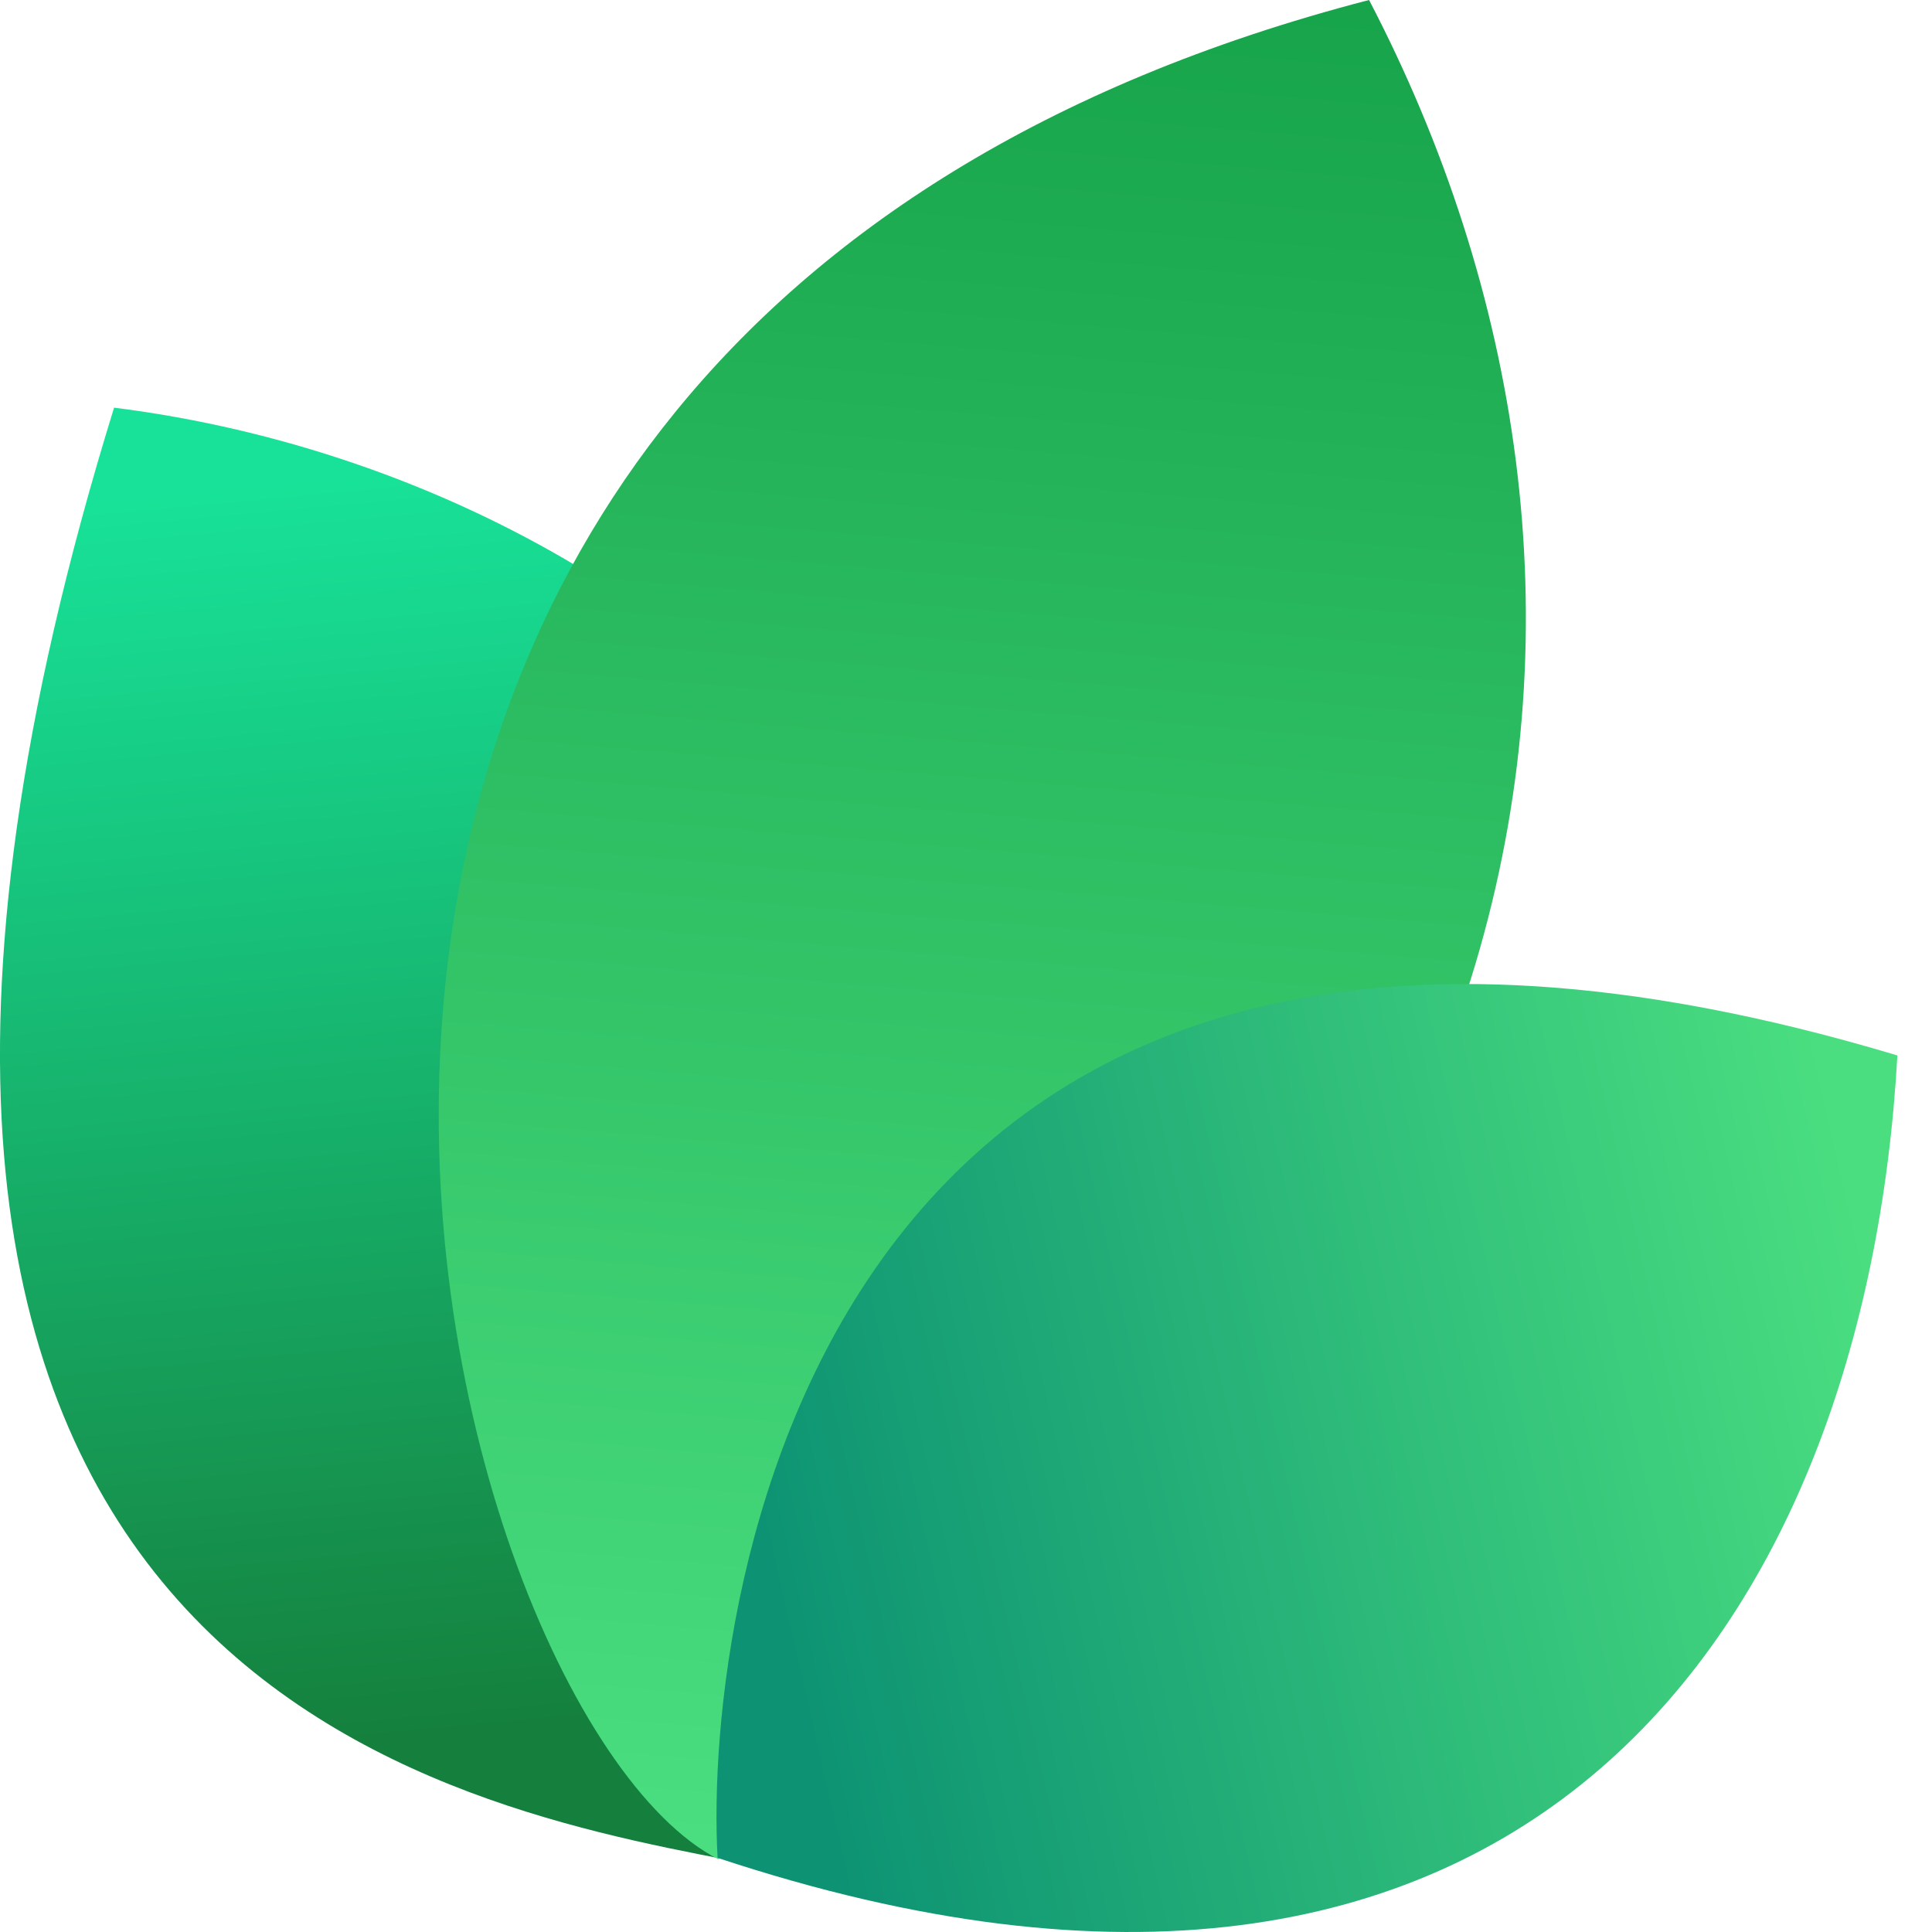
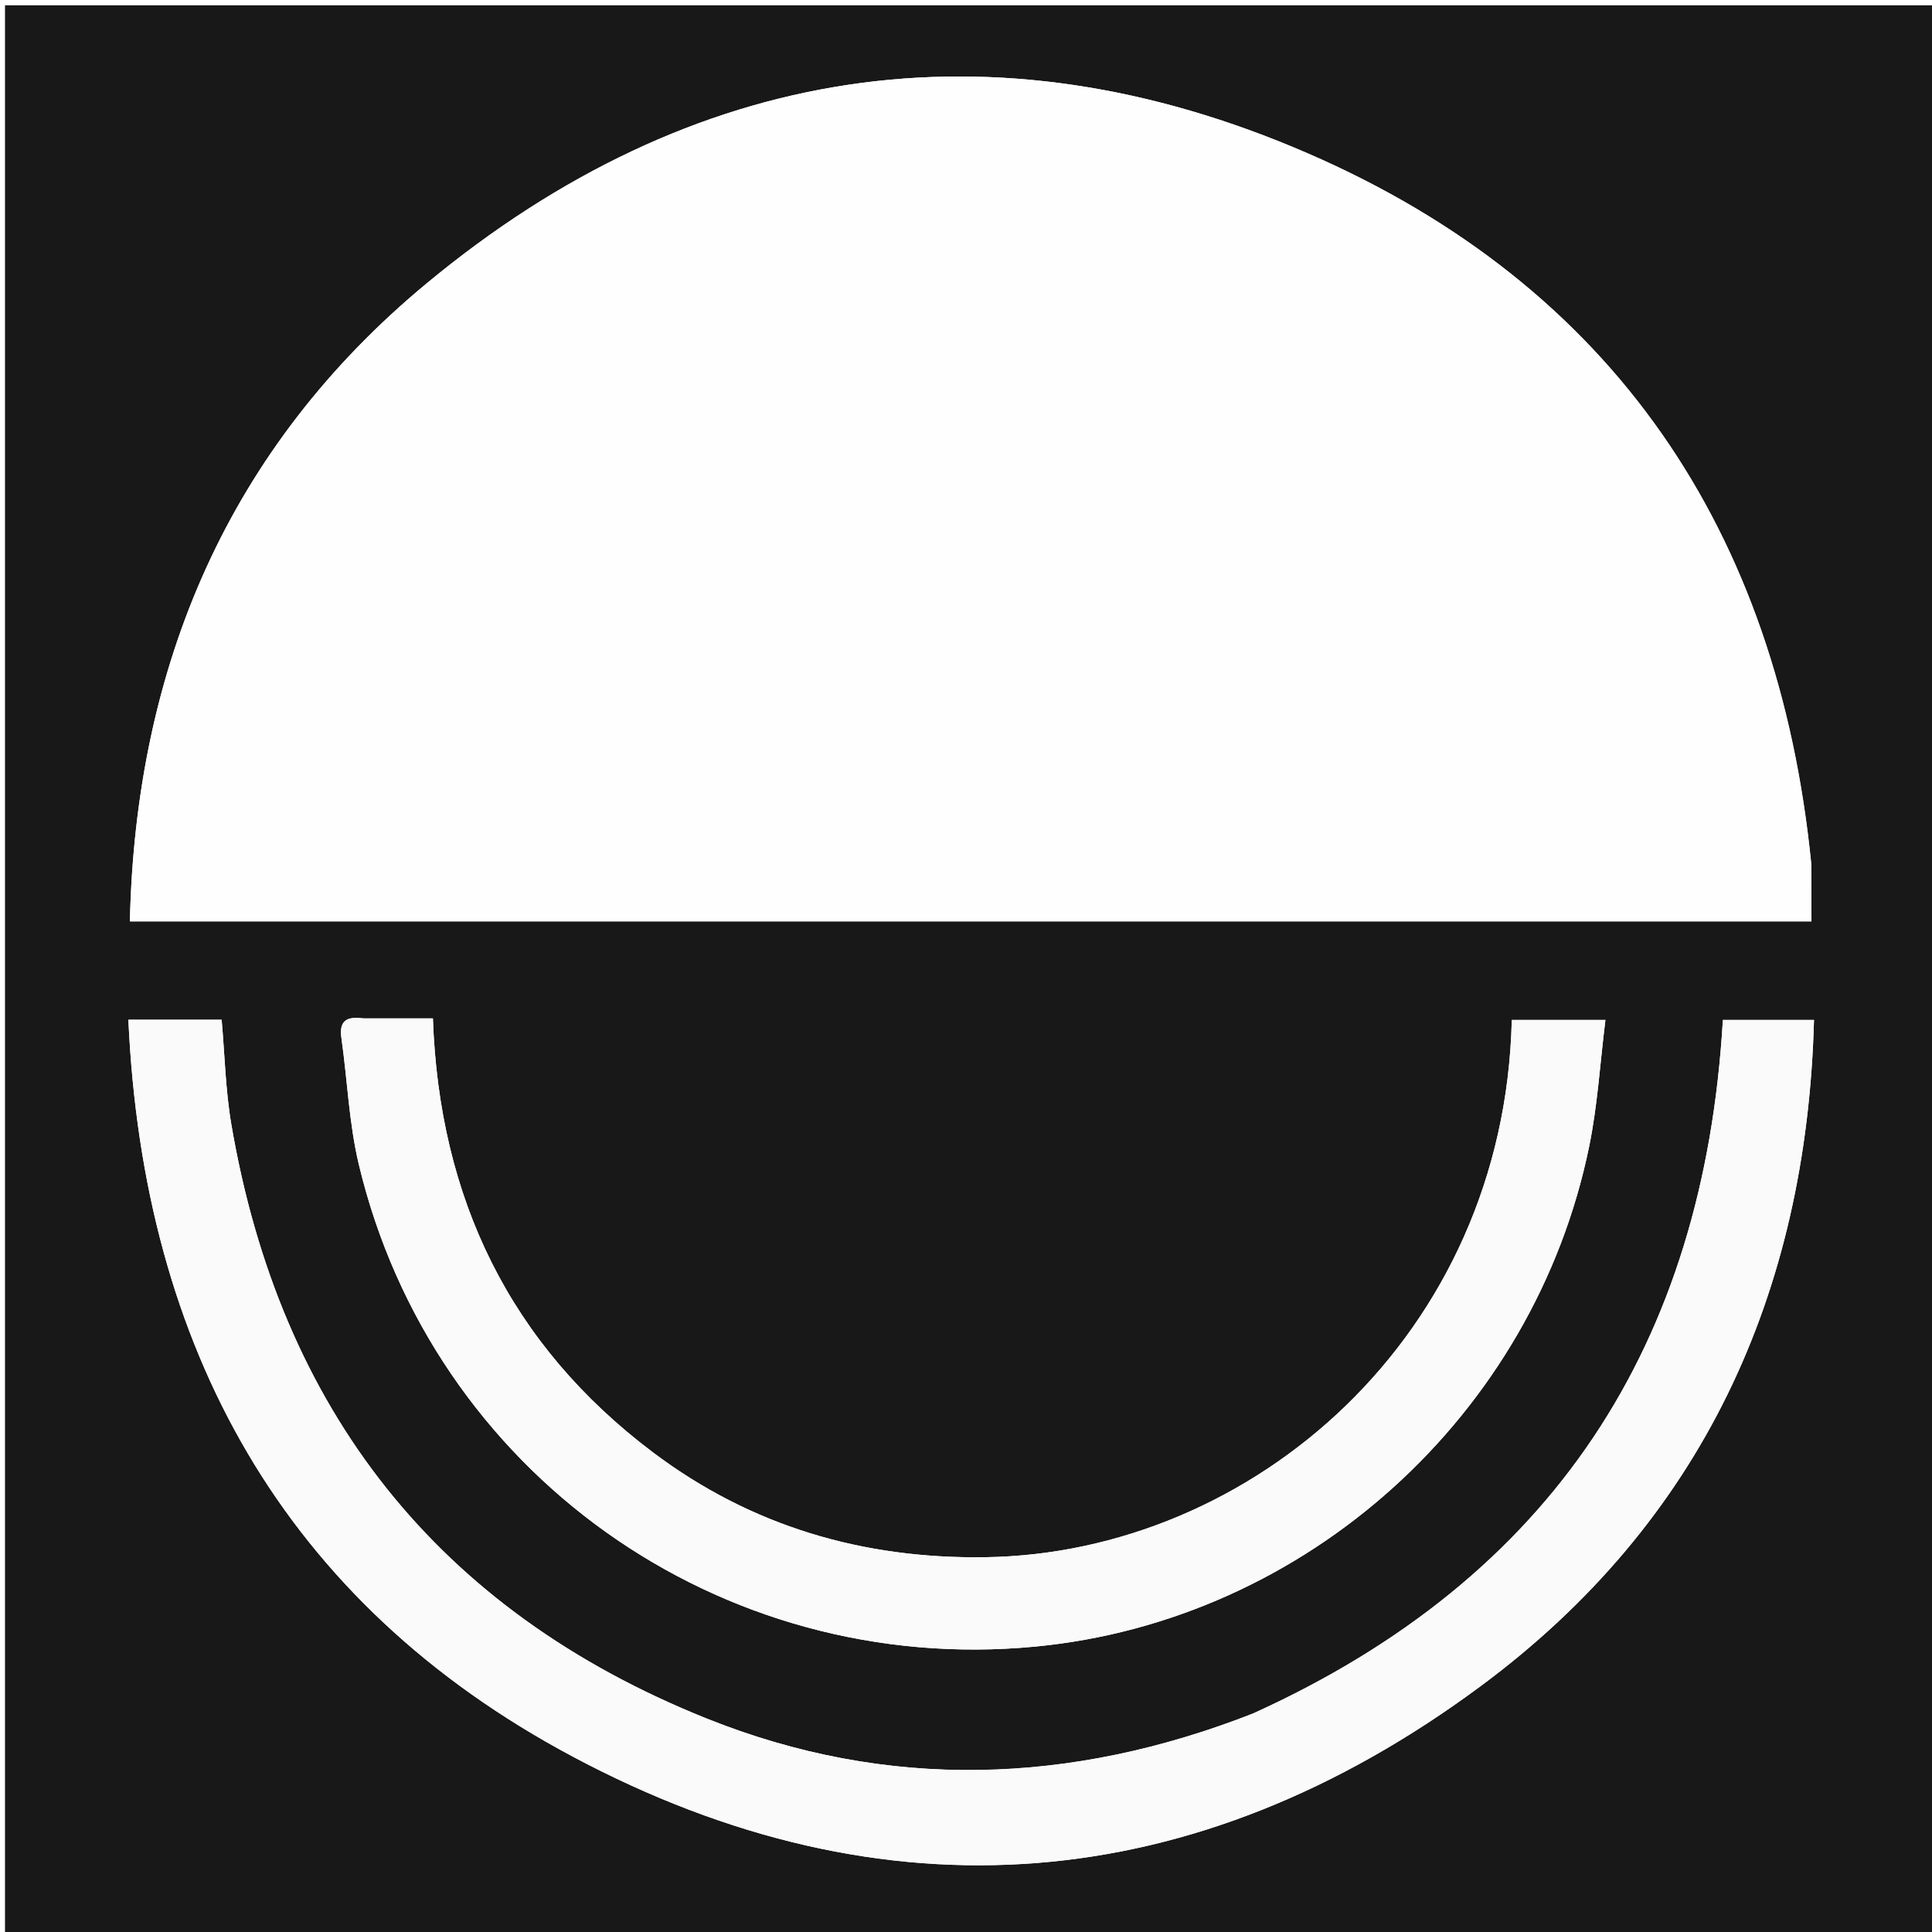
- <svg xmlns="http://www.w3.org/2000/svg" width="24" height="24" viewBox="0 0 24 24" fill="none">
-   <path d="M9.061 23.108C5.268 22.377 -3.391 20.627 1.417 5.064C9.634 6.099 16.973 14.064 9.061 23.108Z" fill="url(#paint0_linear_17557_2021)" />
-   <path d="M8.919 23.094C5.276 21.222 0.784 4.209 17.007 0C20.757 7.193 19.621 16.545 8.919 23.094Z" fill="url(#paint1_linear_17557_2021)" />
-   <path d="M8.914 23.079C8.735 19.882 10.159 9.085 23.57 13.111C23.181 20.123 18.984 26.418 8.914 23.079Z" fill="url(#paint2_linear_17557_2021)" />
-   <defs>
-     <linearGradient id="paint0_linear_17557_2021" x1="3.776" y1="5.916" x2="5.232" y2="21.559" gradientUnits="userSpaceOnUse">
-       <stop stop-color="#18E299" />
-       <stop offset="1" stop-color="#15803D" />
-     </linearGradient>
-     <linearGradient id="paint1_linear_17557_2021" x1="12.171" y1="-0.718" x2="10.19" y2="22.983" gradientUnits="userSpaceOnUse">
-       <stop stop-color="#16A34A" />
-       <stop offset="1" stop-color="#4ADE80" />
-     </linearGradient>
-     <linearGradient id="paint2_linear_17557_2021" x1="23.133" y1="15.353" x2="9.338" y2="18.52" gradientUnits="userSpaceOnUse">
-       <stop stop-color="#4ADE80" />
-       <stop offset="1" stop-color="#0D9373" />
-     </linearGradient>
-   </defs>
+ <svg xmlns="http://www.w3.org/2000/svg" version="1.1" id="Layer_1" x="0px" y="0px" width="100%" viewBox="0 0 400 400" enable-background="new 0 0 400 400" xml:space="preserve">
+   <path fill="#181818" opacity="1" stroke="none" d=" M219,401   C146.023,401 73.545,401 1.034,401   C1.034,267.731 1.034,134.462 1.034,1.096   C134.227,1.096 267.455,1.096 400.841,1.096   C400.841,134.333 400.841,267.667 400.841,401   C340.462,401 279.981,401 219,401  M374.999,178.709   C368.137,109.904 333.977,59.149 270.696,31.721   C205.503,3.464 143.231,13.197 88.352,58.656   C47.39,92.587 28.096,137.684 26.891,190.767   C143.479,190.767 259.204,190.767 375.043,190.767   C375.043,186.902 375.043,183.282 374.999,178.709  M259.253,354.833   C221.698,369.553 183.714,370.809 146.234,355.771   C90.582,333.441 57.988,291.88 47.896,232.8   C46.679,225.671 46.532,218.359 45.889,211.126   C39.447,211.126 33.382,211.126 26.58,211.126   C29.674,279.01 58.719,331.778 118.572,363.68   C183.251,398.156 247.495,392.807 306.494,349.14   C352.264,315.265 374.06,267.997 375.567,211.165   C368.609,211.165 362.523,211.165 356.704,211.165   C352.774,278.397 321.468,326.655 259.253,354.833  M74.883,210.843   C71.78,210.404 70.184,211.35 70.682,214.864   C71.92,223.58 72.246,232.498 74.275,241.016   C89.481,304.842 148.991,347.147 214.314,340.912   C270.361,335.563 317.581,293.082 329.014,237.385   C330.765,228.856 331.275,220.073 332.389,211.169   C325.088,211.169 319.036,211.169 312.999,211.169   C311.48,276.595 259.239,321.614 203.971,322.407   C178.619,322.771 155.51,315.976 135.26,300.754   C105.541,278.414 90.928,248.054 89.629,210.843   C84.757,210.843 80.279,210.843 74.883,210.843  z" />
+   <path fill="#FEFEFE" opacity="1" stroke="none" d=" M375.021,179.186   C375.043,183.282 375.043,186.902 375.043,190.767   C259.204,190.767 143.479,190.767 26.891,190.767   C28.096,137.684 47.39,92.587 88.352,58.656   C143.231,13.197 205.503,3.464 270.696,31.721   C333.977,59.149 368.137,109.904 375.021,179.186  z" />
+   <path fill="#FAFAFA" opacity="1" stroke="none" d=" M259.609,354.689   C321.468,326.655 352.774,278.397 356.704,211.165   C362.523,211.165 368.609,211.165 375.567,211.165   C374.06,267.997 352.264,315.265 306.494,349.14   C247.495,392.807 183.251,398.156 118.572,363.68   C58.719,331.778 29.674,279.01 26.58,211.126   C33.382,211.126 39.447,211.126 45.889,211.126   C46.532,218.359 46.679,225.671 47.896,232.8   C57.988,291.88 90.582,333.441 146.234,355.771   C183.714,370.809 221.698,369.553 259.609,354.689  z" />
+   <path fill="#FAFAFA" opacity="1" stroke="none" d=" M75.342,210.843   C80.279,210.843 84.757,210.843 89.629,210.843   C90.928,248.054 105.541,278.414 135.26,300.754   C155.51,315.976 178.619,322.771 203.971,322.407   C259.239,321.614 311.48,276.595 312.999,211.169   C319.036,211.169 325.088,211.169 332.389,211.169   C331.275,220.073 330.765,228.856 329.014,237.385   C317.581,293.082 270.361,335.563 214.314,340.912   C148.991,347.147 89.481,304.842 74.275,241.016   C72.246,232.498 71.92,223.58 70.682,214.864   C70.184,211.35 71.78,210.404 75.342,210.843  z" />
</svg>
